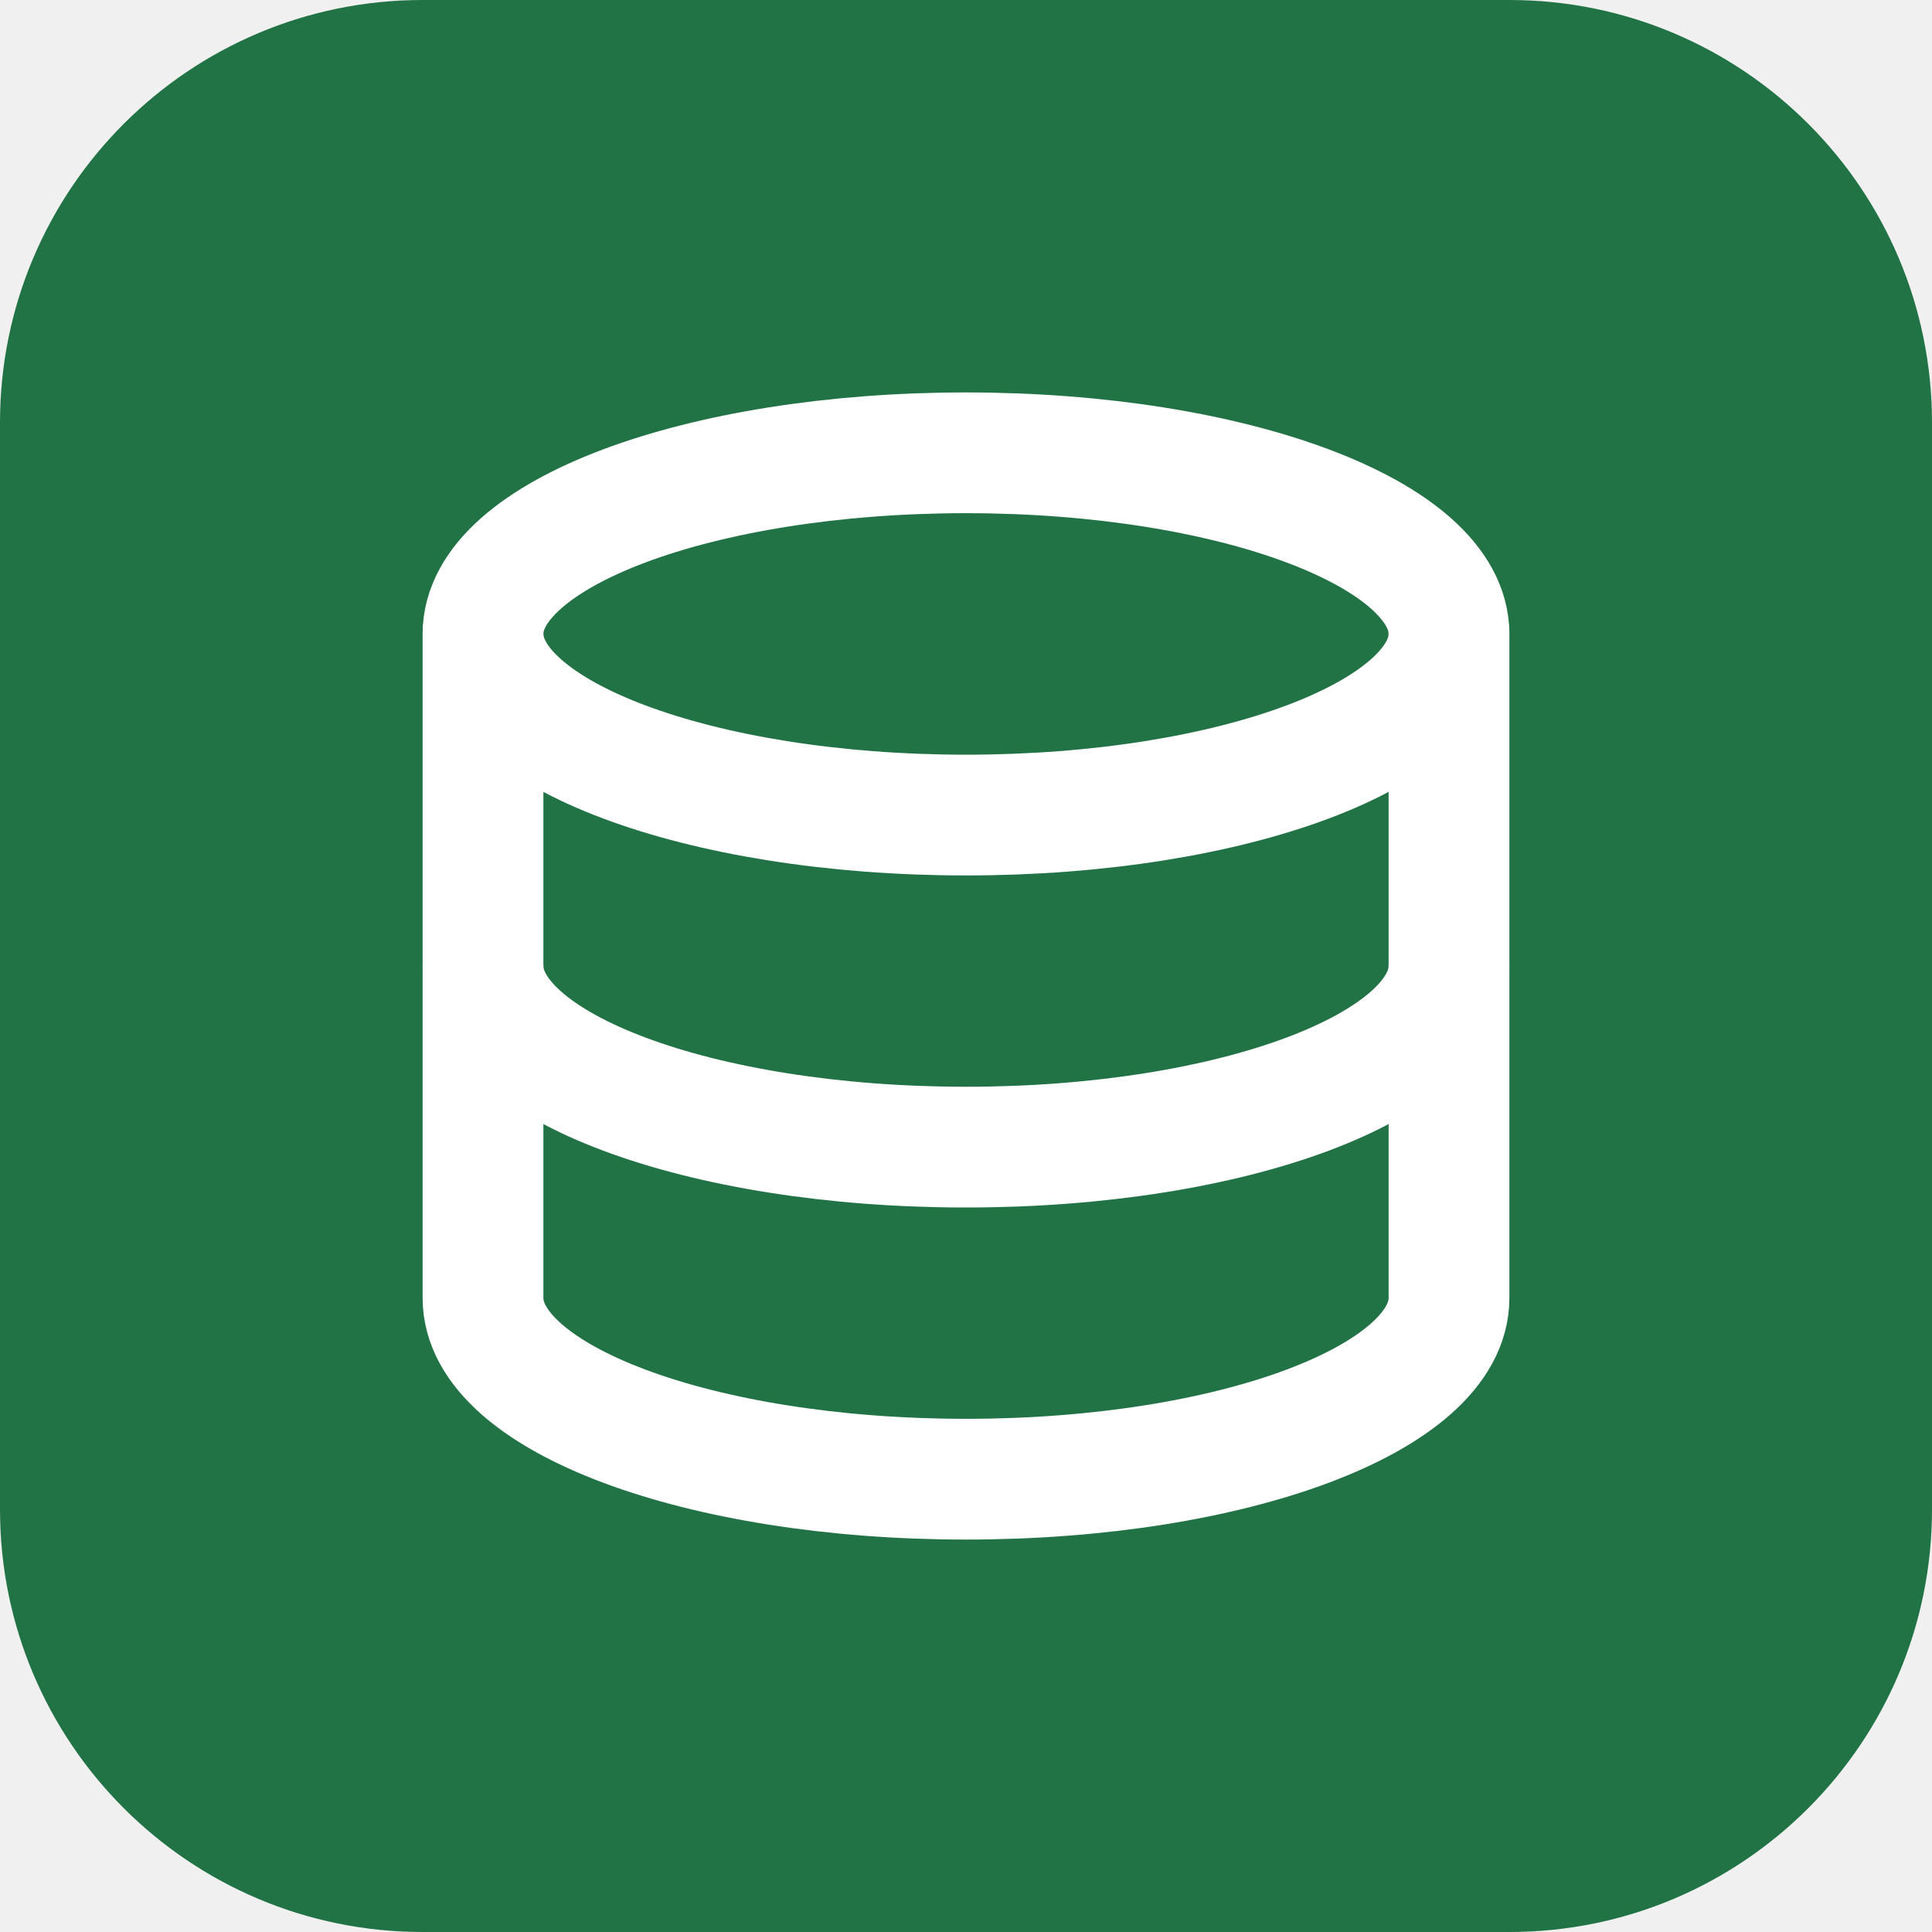
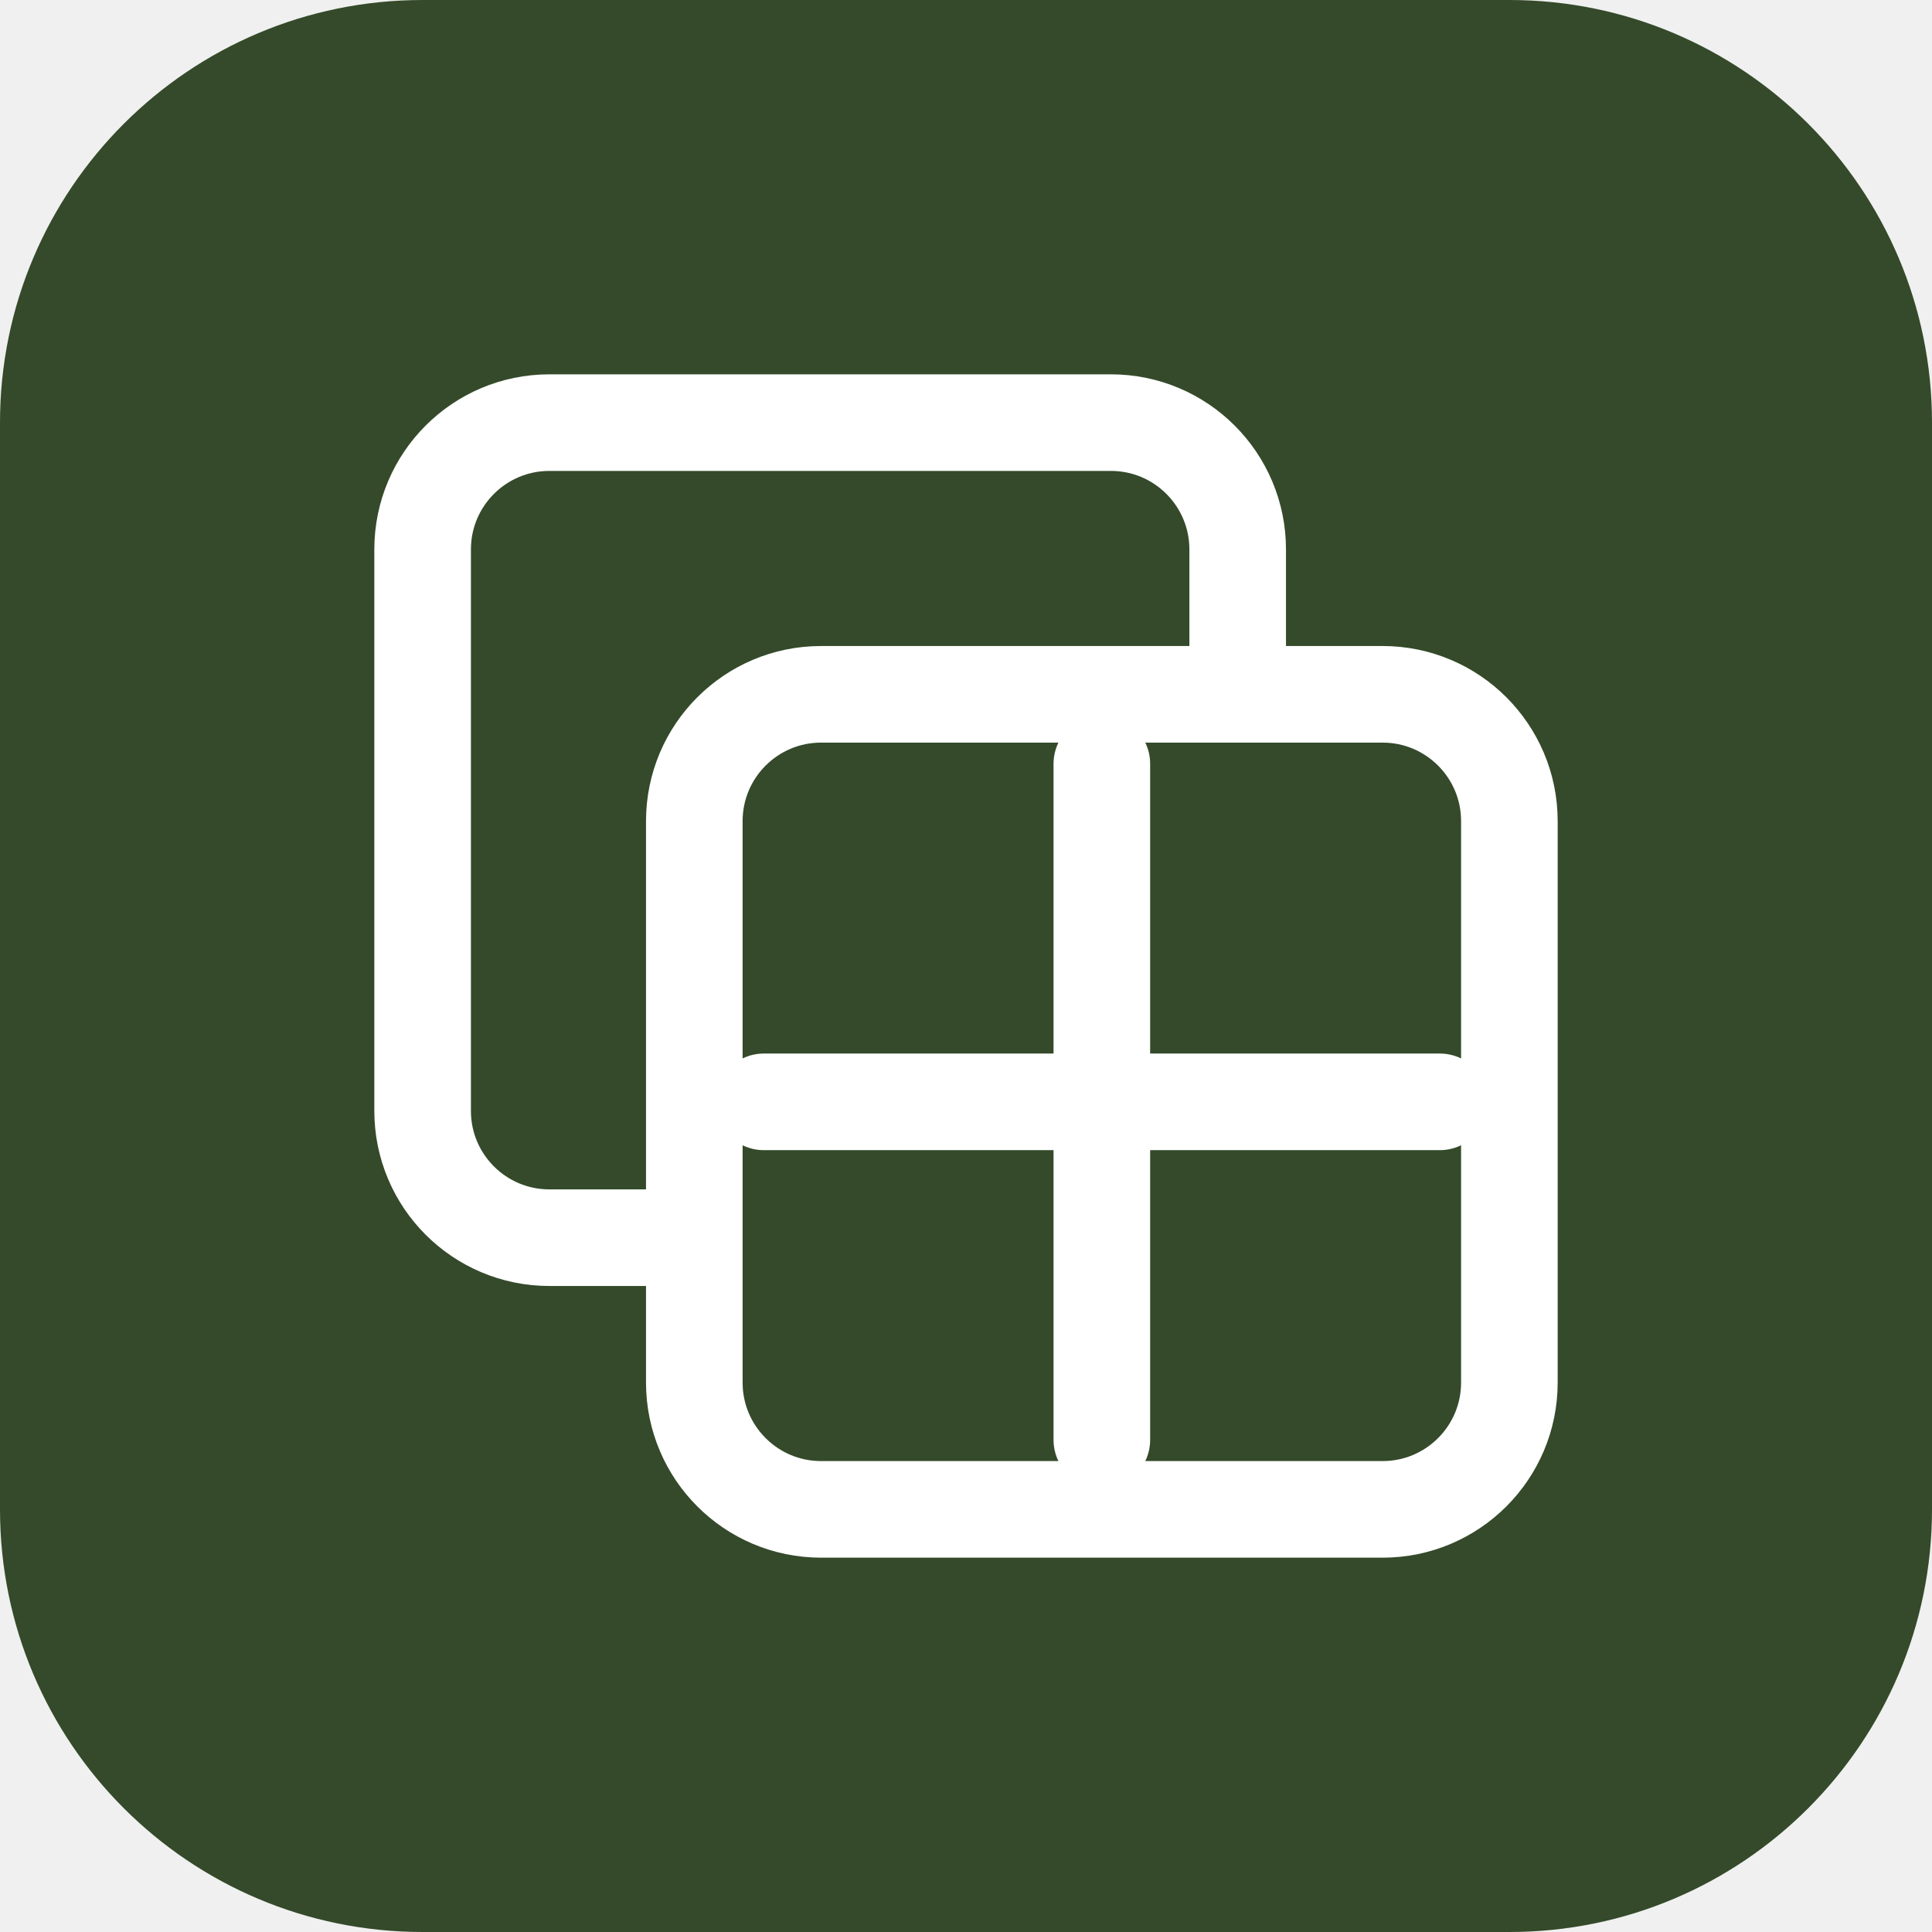
<svg xmlns="http://www.w3.org/2000/svg" viewBox="0 0 32 32" width="32" height="32">
-   <rect width="32" height="32" rx="7" fill="#217346" />
-   <g fill="none" stroke="#ffffff" stroke-width="2" stroke-linecap="round" stroke-linejoin="round">
-     <ellipse cx="16" cy="10.5" rx="8" ry="3" />
-     <path d="M8 10.5v11c0 1.66 3.58 3 8 3s8-1.34 8-3v-11" />
-     <path d="M8 16c0 1.66 3.58 3 8 3s8-1.34 8-3" />
-   </g>
+   <rect width="32" height="32" rx="7" fill="#344a2a" />
+   <rect x="7" y="7" width="13.5" height="13.5" rx="2.1" fill="none" stroke="#ffffff" stroke-width="1.6" stroke-linejoin="round" />
+   <rect x="11.5" y="11.5" width="13.5" height="13.5" rx="2.1" fill="#344a2a" />
+   <path d="M18.25 12.65v11.2M12.65 18.25h11.2" fill="none" stroke="#ffffff" stroke-width="1.6" stroke-linecap="round" />
+   <rect x="11.5" y="11.5" width="13.5" height="13.5" rx="2.1" fill="none" stroke="#ffffff" stroke-width="1.6" stroke-linejoin="round" />
</svg>
